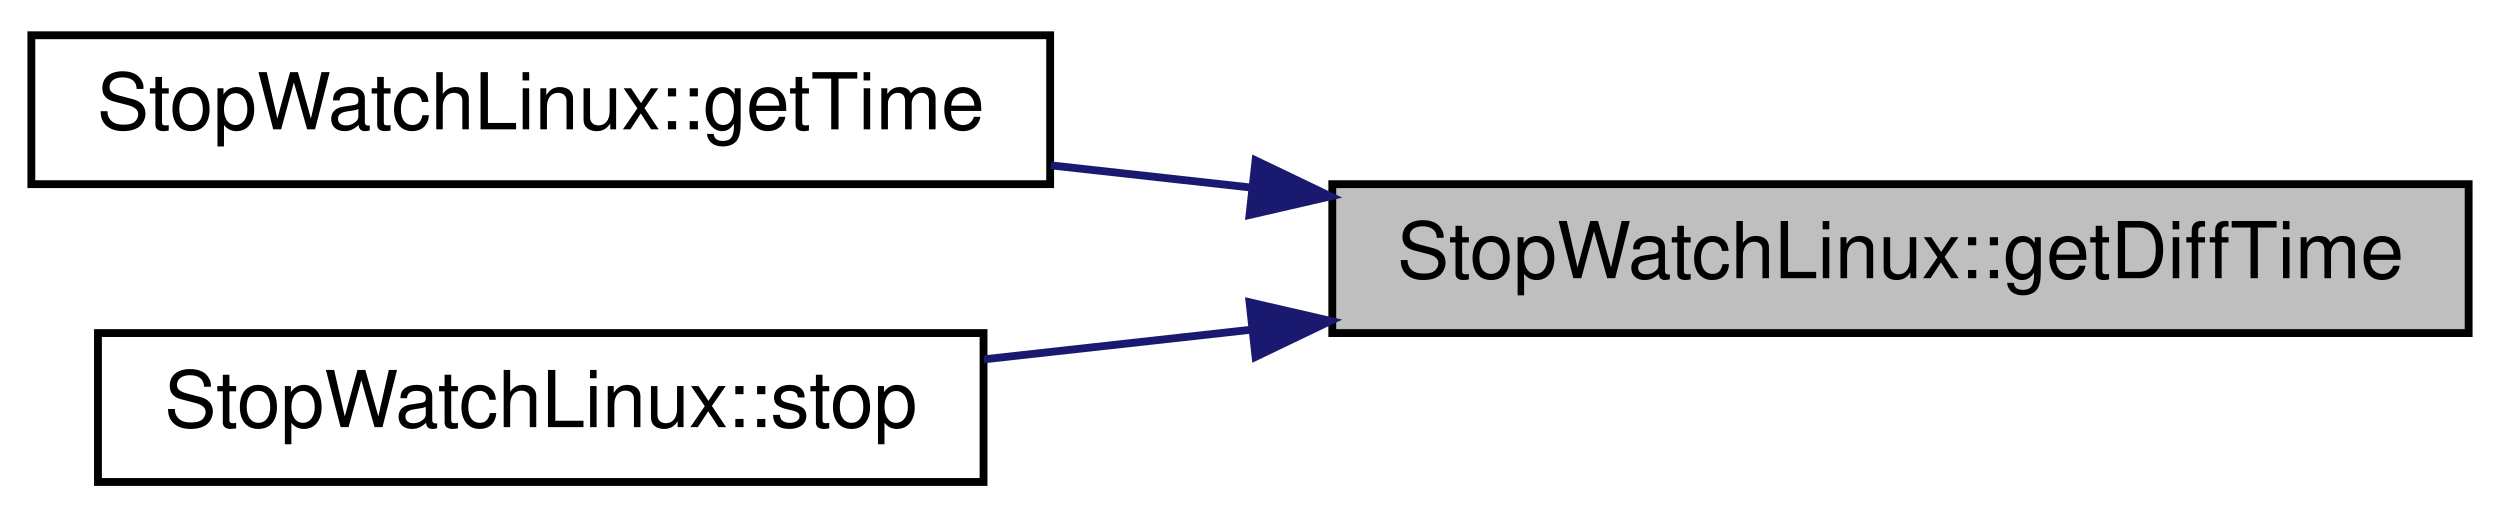
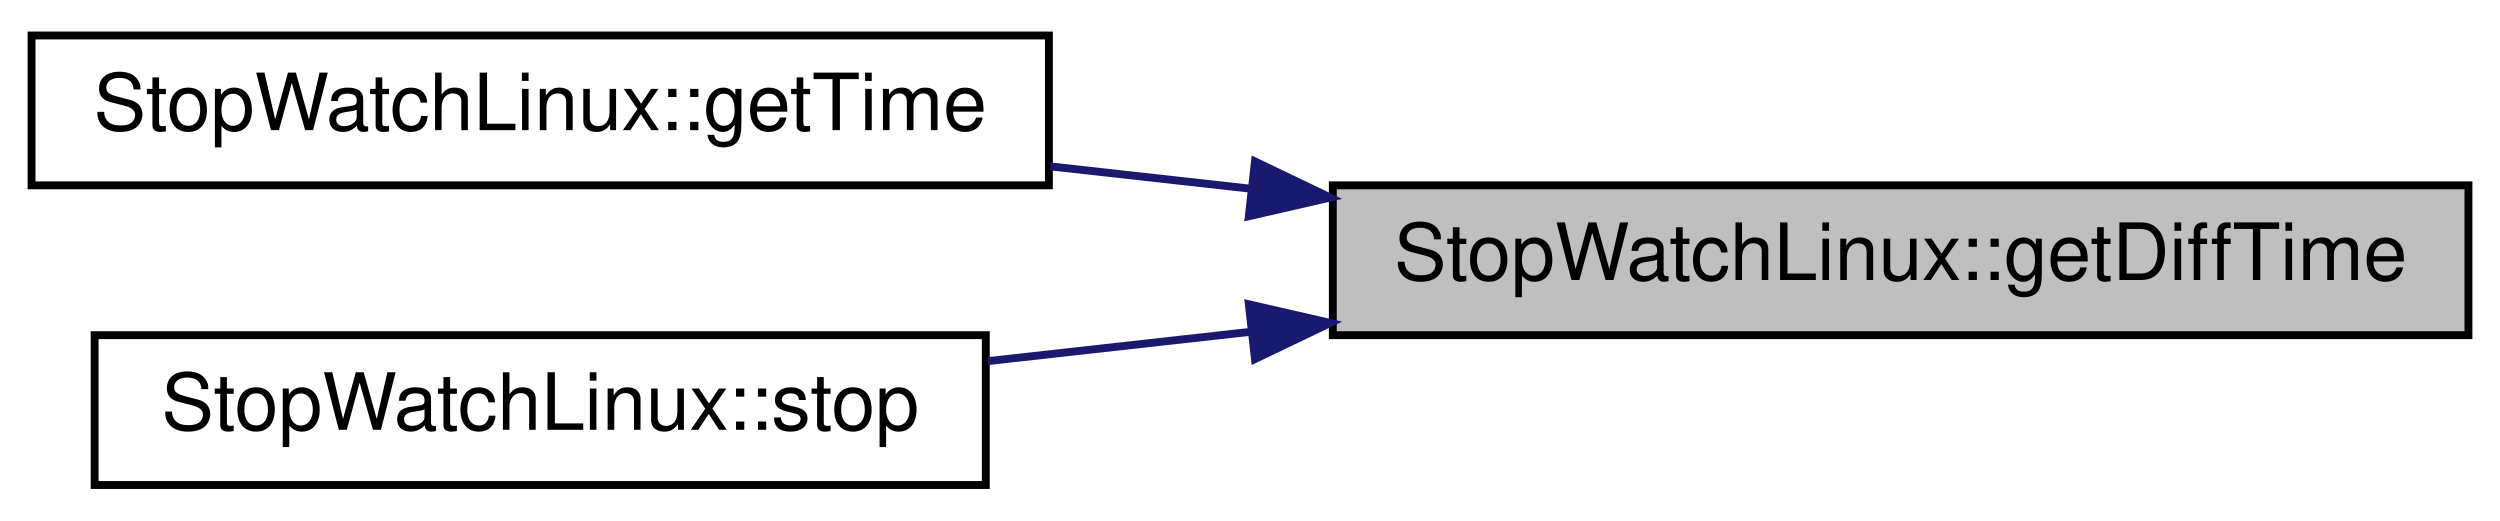
- <svg xmlns="http://www.w3.org/2000/svg" xmlns:xlink="http://www.w3.org/1999/xlink" width="319pt" height="66pt" viewBox="0.00 0.00 319.00 66.00">
+ <svg xmlns="http://www.w3.org/2000/svg" xmlns:xlink="http://www.w3.org/1999/xlink" width="317pt" height="66pt" viewBox="0.00 0.00 317.00 66.00">
  <g id="graph0" class="graph" transform="scale(1 1) rotate(0) translate(4 62)">
    <g id="node1" class="node">
      <g id="a_node1">
        <a xlink:title="Get difference between start time and current time.">
-           <polygon fill="#bfbfbf" stroke="black" points="166,-19.5 166,-38.5 311,-38.5 311,-19.5 166,-19.5" />
-           <text text-anchor="middle" x="238.5" y="-26.5" font-family="Helvetica,sans-Serif" font-size="10.00">StopWatchLinux::getDiffTime</text>
+           <polygon fill="#bfbfbf" stroke="black" points="165,-19.5 165,-38.5 309,-38.5 309,-19.5 165,-19.5" />
+           <text text-anchor="middle" x="237" y="-26.5" font-family="Helvetica,sans-Serif" font-size="10.00">StopWatchLinux::getDiffTime</text>
        </a>
      </g>
    </g>
    <g id="node2" class="node">
      <g id="a_node2">
        <a xlink:href="classStopWatchLinux.html#a7e211f57179ab20e6814127318e9f0f8" target="_top" xlink:title=" ">
-           <polygon fill="none" stroke="black" points="0,-38.5 0,-57.5 130,-57.5 130,-38.5 0,-38.5" />
-           <text text-anchor="middle" x="65" y="-45.5" font-family="Helvetica,sans-Serif" font-size="10.00">StopWatchLinux::getTime</text>
+           <polygon fill="none" stroke="black" points="0,-38.5 0,-57.5 129,-57.5 129,-38.5 0,-38.5" />
+           <text text-anchor="middle" x="64.5" y="-45.5" font-family="Helvetica,sans-Serif" font-size="10.00">StopWatchLinux::getTime</text>
        </a>
      </g>
    </g>
    <g id="edge1" class="edge">
-       <path fill="none" stroke="midnightblue" d="M155.71,-38.06C147.1,-39.02 138.44,-39.97 130.08,-40.9" />
-       <polygon fill="midnightblue" stroke="midnightblue" points="156.21,-41.53 165.76,-36.95 155.44,-34.57 156.21,-41.53" />
+       <path fill="none" stroke="midnightblue" d="M154.68,-38.06C146.13,-39.02 137.52,-39.97 129.2,-40.9" />
+       <polygon fill="midnightblue" stroke="midnightblue" points="155.13,-41.53 164.68,-36.95 154.35,-34.58 155.13,-41.53" />
    </g>
    <g id="node3" class="node">
      <g id="a_node3">
        <a xlink:href="classStopWatchLinux.html#aea4fb94c36ad6d01cb371afa0aae0926" target="_top" xlink:title="Stop time measurement.">
-           <polygon fill="none" stroke="black" points="8.5,-0.5 8.5,-19.5 121.5,-19.5 121.5,-0.5 8.5,-0.5" />
-           <text text-anchor="middle" x="65" y="-7.5" font-family="Helvetica,sans-Serif" font-size="10.00">StopWatchLinux::stop</text>
+           <polygon fill="none" stroke="black" points="8,-0.5 8,-19.5 121,-19.5 121,-0.5 8,-0.5" />
+           <text text-anchor="middle" x="64.5" y="-7.5" font-family="Helvetica,sans-Serif" font-size="10.00">StopWatchLinux::stop</text>
        </a>
      </g>
    </g>
    <g id="edge2" class="edge">
-       <path fill="none" stroke="midnightblue" d="M155.65,-19.93C144.09,-18.65 132.44,-17.36 121.54,-16.15" />
-       <polygon fill="midnightblue" stroke="midnightblue" points="155.44,-23.43 165.76,-21.05 156.21,-16.47 155.44,-23.43" />
+       <path fill="none" stroke="midnightblue" d="M154.41,-19.91C143.18,-18.66 131.86,-17.39 121.24,-16.21" />
+       <polygon fill="midnightblue" stroke="midnightblue" points="154.35,-23.42 164.68,-21.05 155.13,-16.47 154.35,-23.42" />
    </g>
  </g>
</svg>
